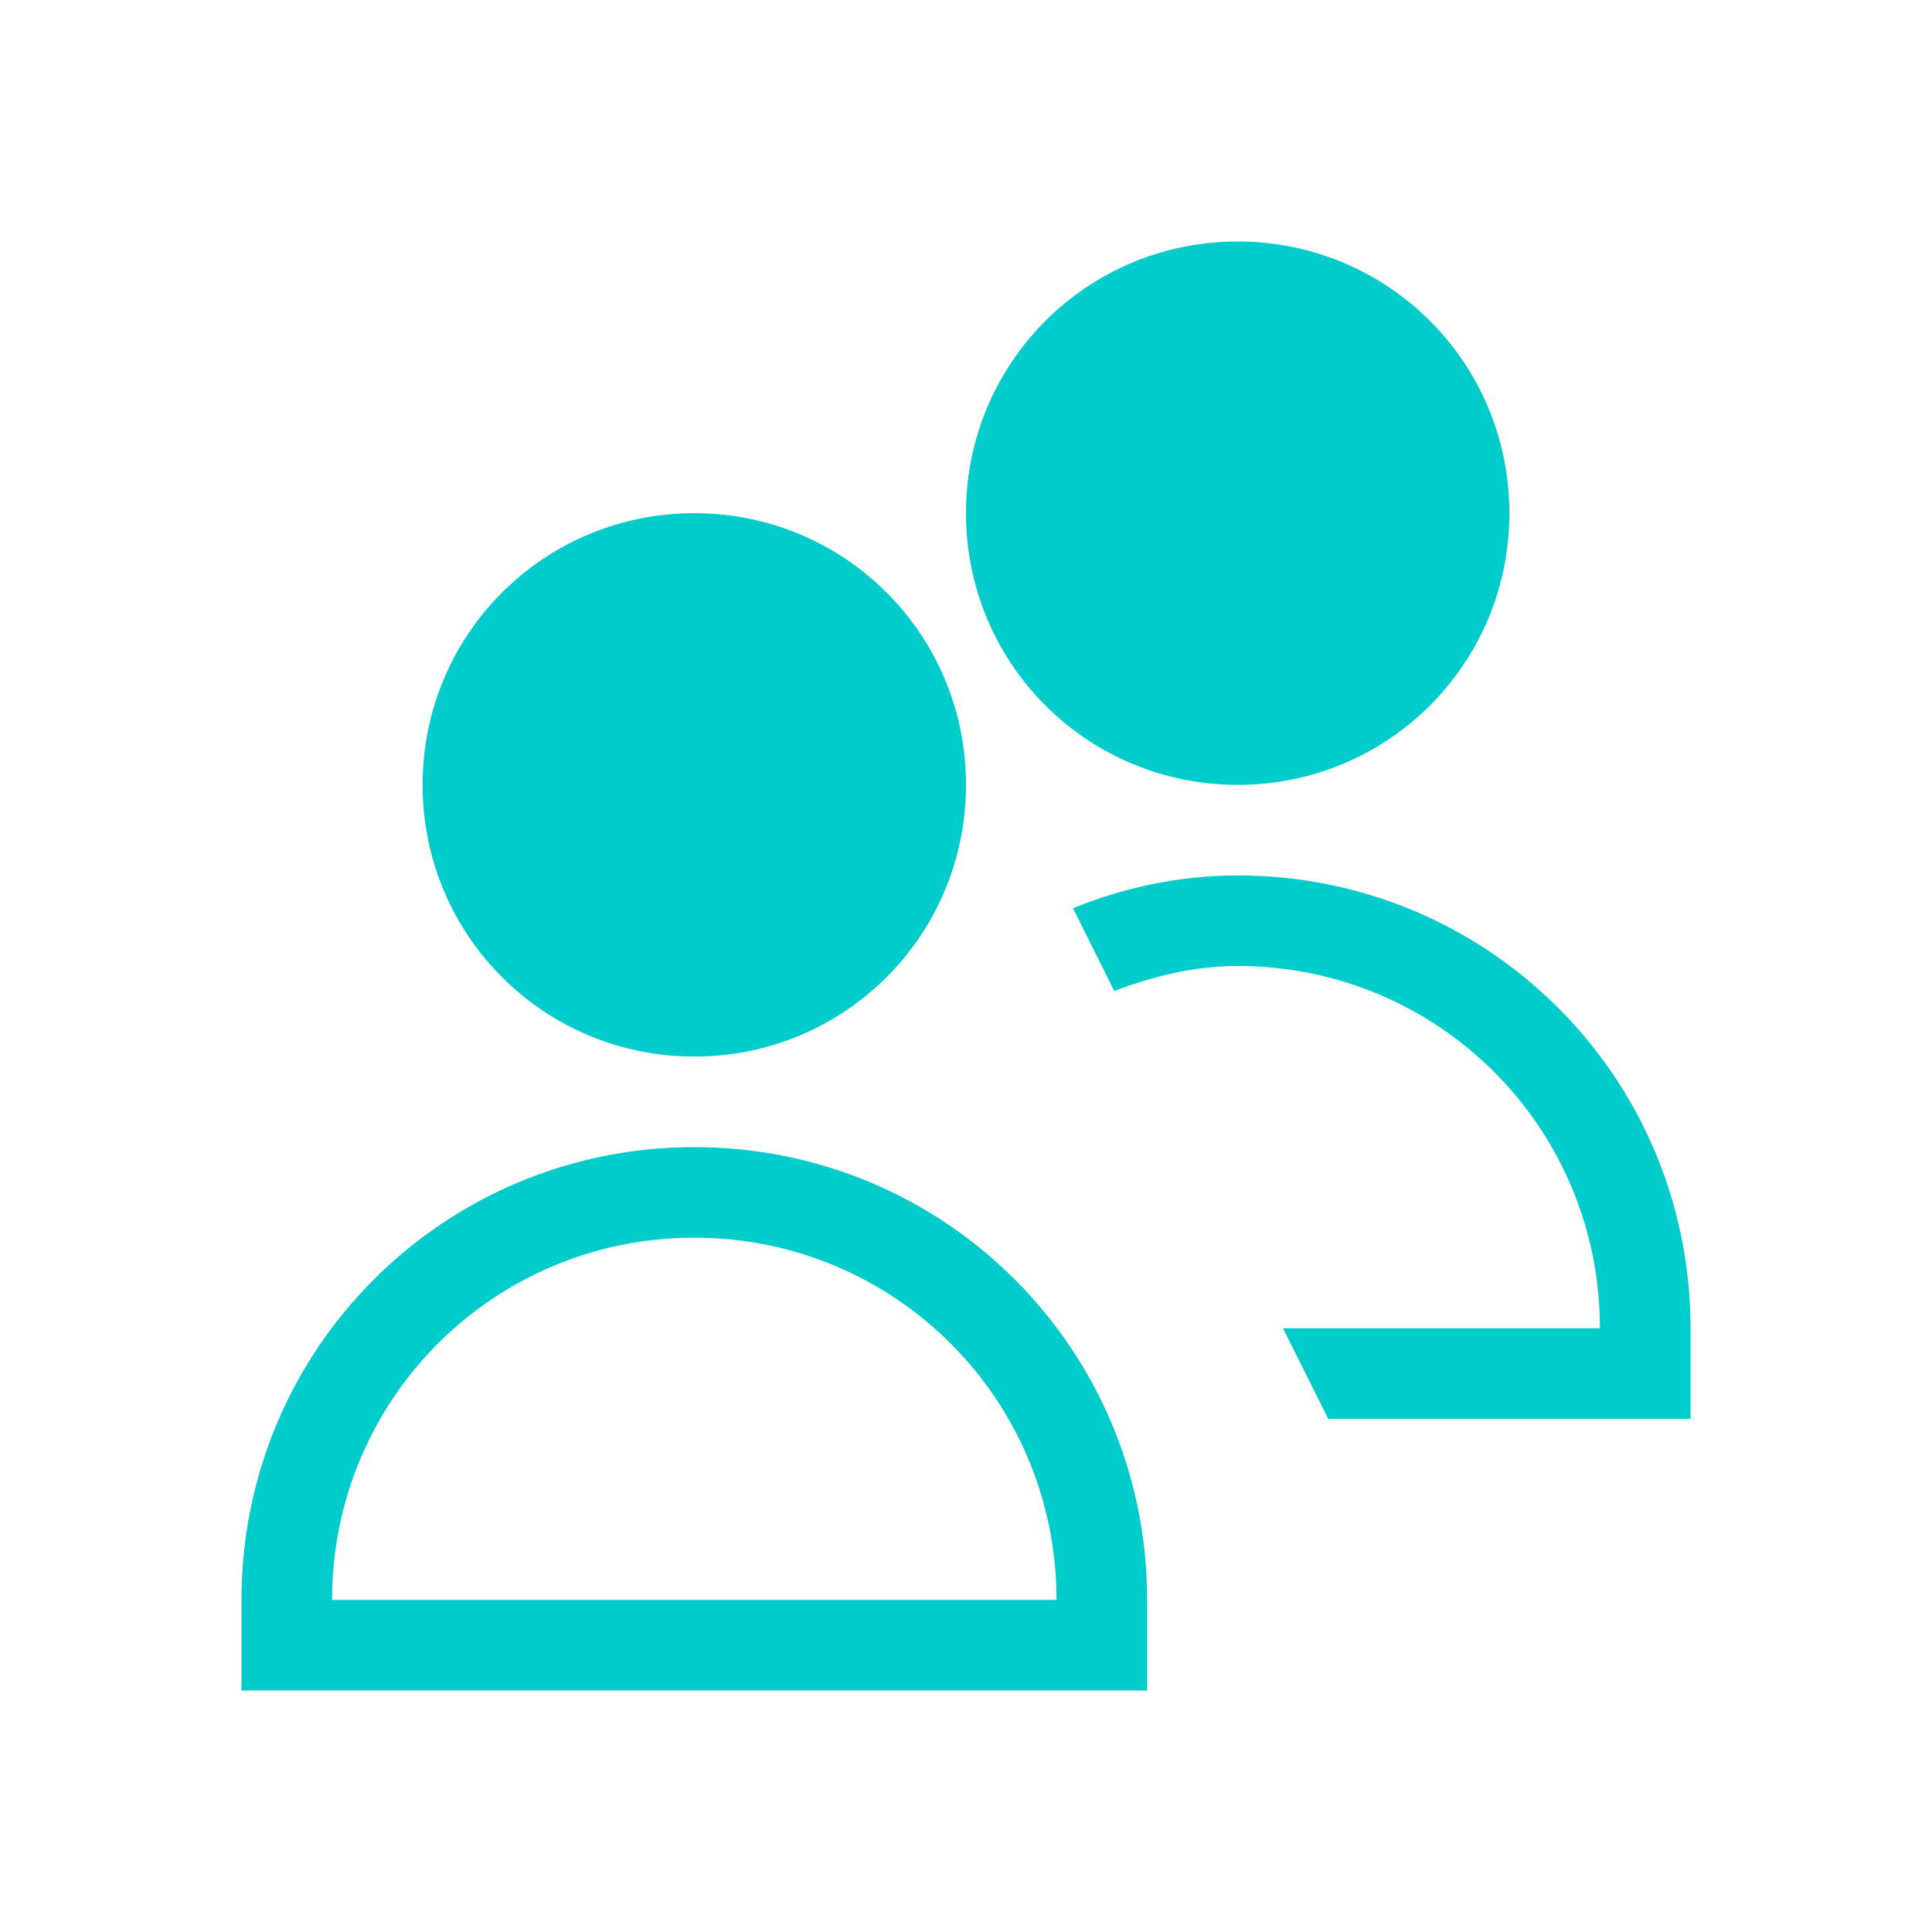
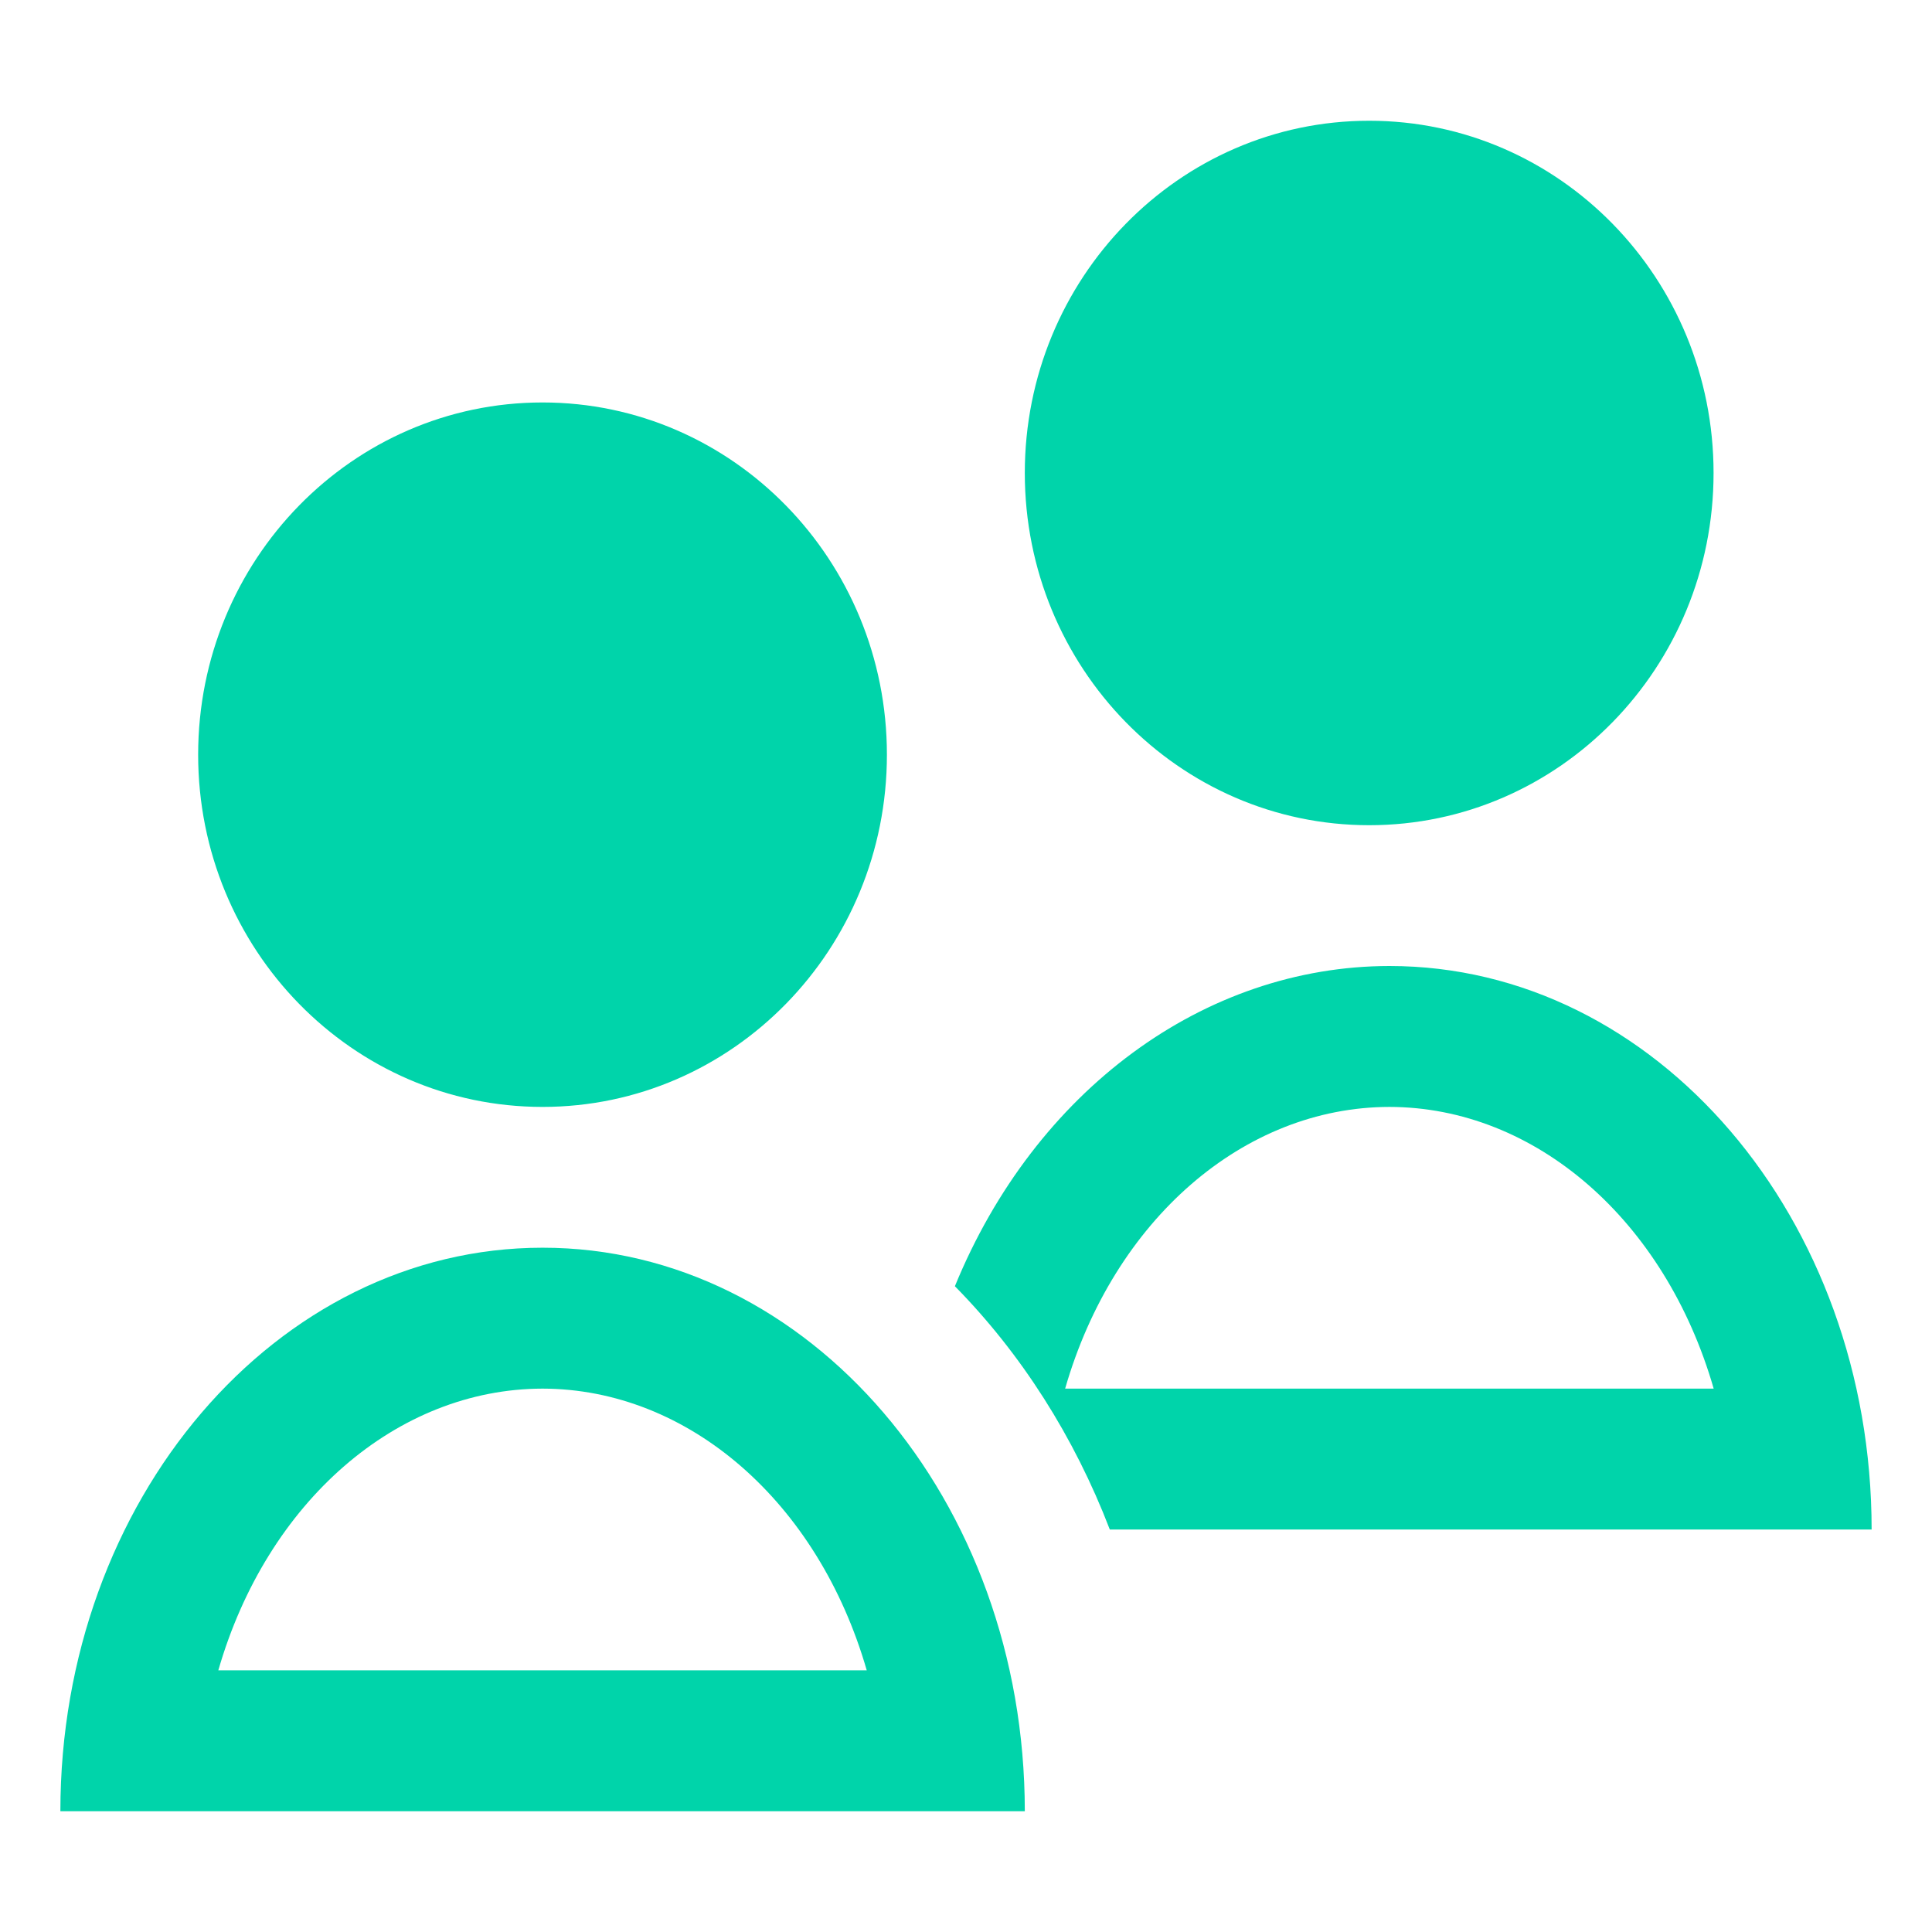
- <svg xmlns="http://www.w3.org/2000/svg" viewBox="0 0 16 16" version="1.1" id="svg1" width="16" height="16">
+ <svg xmlns="http://www.w3.org/2000/svg" viewBox="0 0 16 16" version="1.1" id="svg1">
  <defs id="defs1">
    <style type="text/css" id="style1">.ColorScheme-Text {
        color:#d8dee9;
      }</style>
  </defs>
-   <path d="M 10.25,2 C 9.004,2 8,3.003 8,4.25 8,5.497 9.004,6.5 10.25,6.5 11.496,6.5 12.5,5.497 12.5,4.25 12.5,3.003 11.496,2 10.25,2 Z M 5.75,4.25 C 4.503,4.25 3.5,5.253 3.5,6.5 3.5,7.746 4.503,8.75 5.75,8.75 6.997,8.75 8,7.746 8,6.5 8,5.253 6.997,4.25 5.75,4.25 Z m 4.5,3 C 9.765,7.25 9.308,7.351 8.886,7.521 L 9.228,8.207 C 9.548,8.086 9.886,8 10.25,8 c 1.662,0 3,1.338 3,3 h -2.625 l 0.375,0.75 h 3 V 11 c 0,-2.077 -1.673,-3.75 -3.75,-3.75 z M 5.75,9.5 C 3.672,9.5 2,11.173 2,13.25 V 14 H 9.5 V 13.25 C 9.5,11.173 7.828,9.5 5.75,9.5 Z m 0,0.75 c 1.662,0 3,1.338 3,3 h -6 c 0,-1.662 1.338,-3 3,-3 z" id="path1" style="fill:#00cccc;fill-opacity:1;stroke-width:0.75" />
+   <path d="m 11.339,1 a 2.852,2.917 0 0 0 -2.852,2.917 2.852,2.917 0 0 0 2.852,2.917 2.852,2.917 0 0 0 2.852,-2.917 2.852,2.917 0 0 0 -2.852,-2.917 z m -6.846,2.333 a 2.852,2.917 0 0 0 -2.852,2.917 2.852,2.917 0 0 0 2.852,2.917 2.852,2.917 0 0 0 2.852,-2.917 2.852,2.917 0 0 0 -2.852,-2.917 z m 7.013,4.667 A 3.993,4.667 0 0 0 7.908,10.652 5.134,5.833 0 0 1 9.191,12.667 H 15.5 A 3.993,4.667 0 0 0 11.507,8 Z m 0,1.167 A 2.852,3.5 0 0 1 14.192,11.5 H 8.821 A 2.852,3.5 0 0 1 11.507,9.167 Z M 4.493,10.333 A 3.993,4.667 0 0 0 0.5,15 h 7.987 a 3.993,4.667 0 0 0 -3.993,-4.667 z m 0,1.167 a 2.852,3.5 0 0 1 2.685,2.333 H 1.808 A 2.852,3.5 0 0 1 4.493,11.5 Z" id="path1" style="stroke-width:1.154;fill:#00d4aa" />
</svg>
